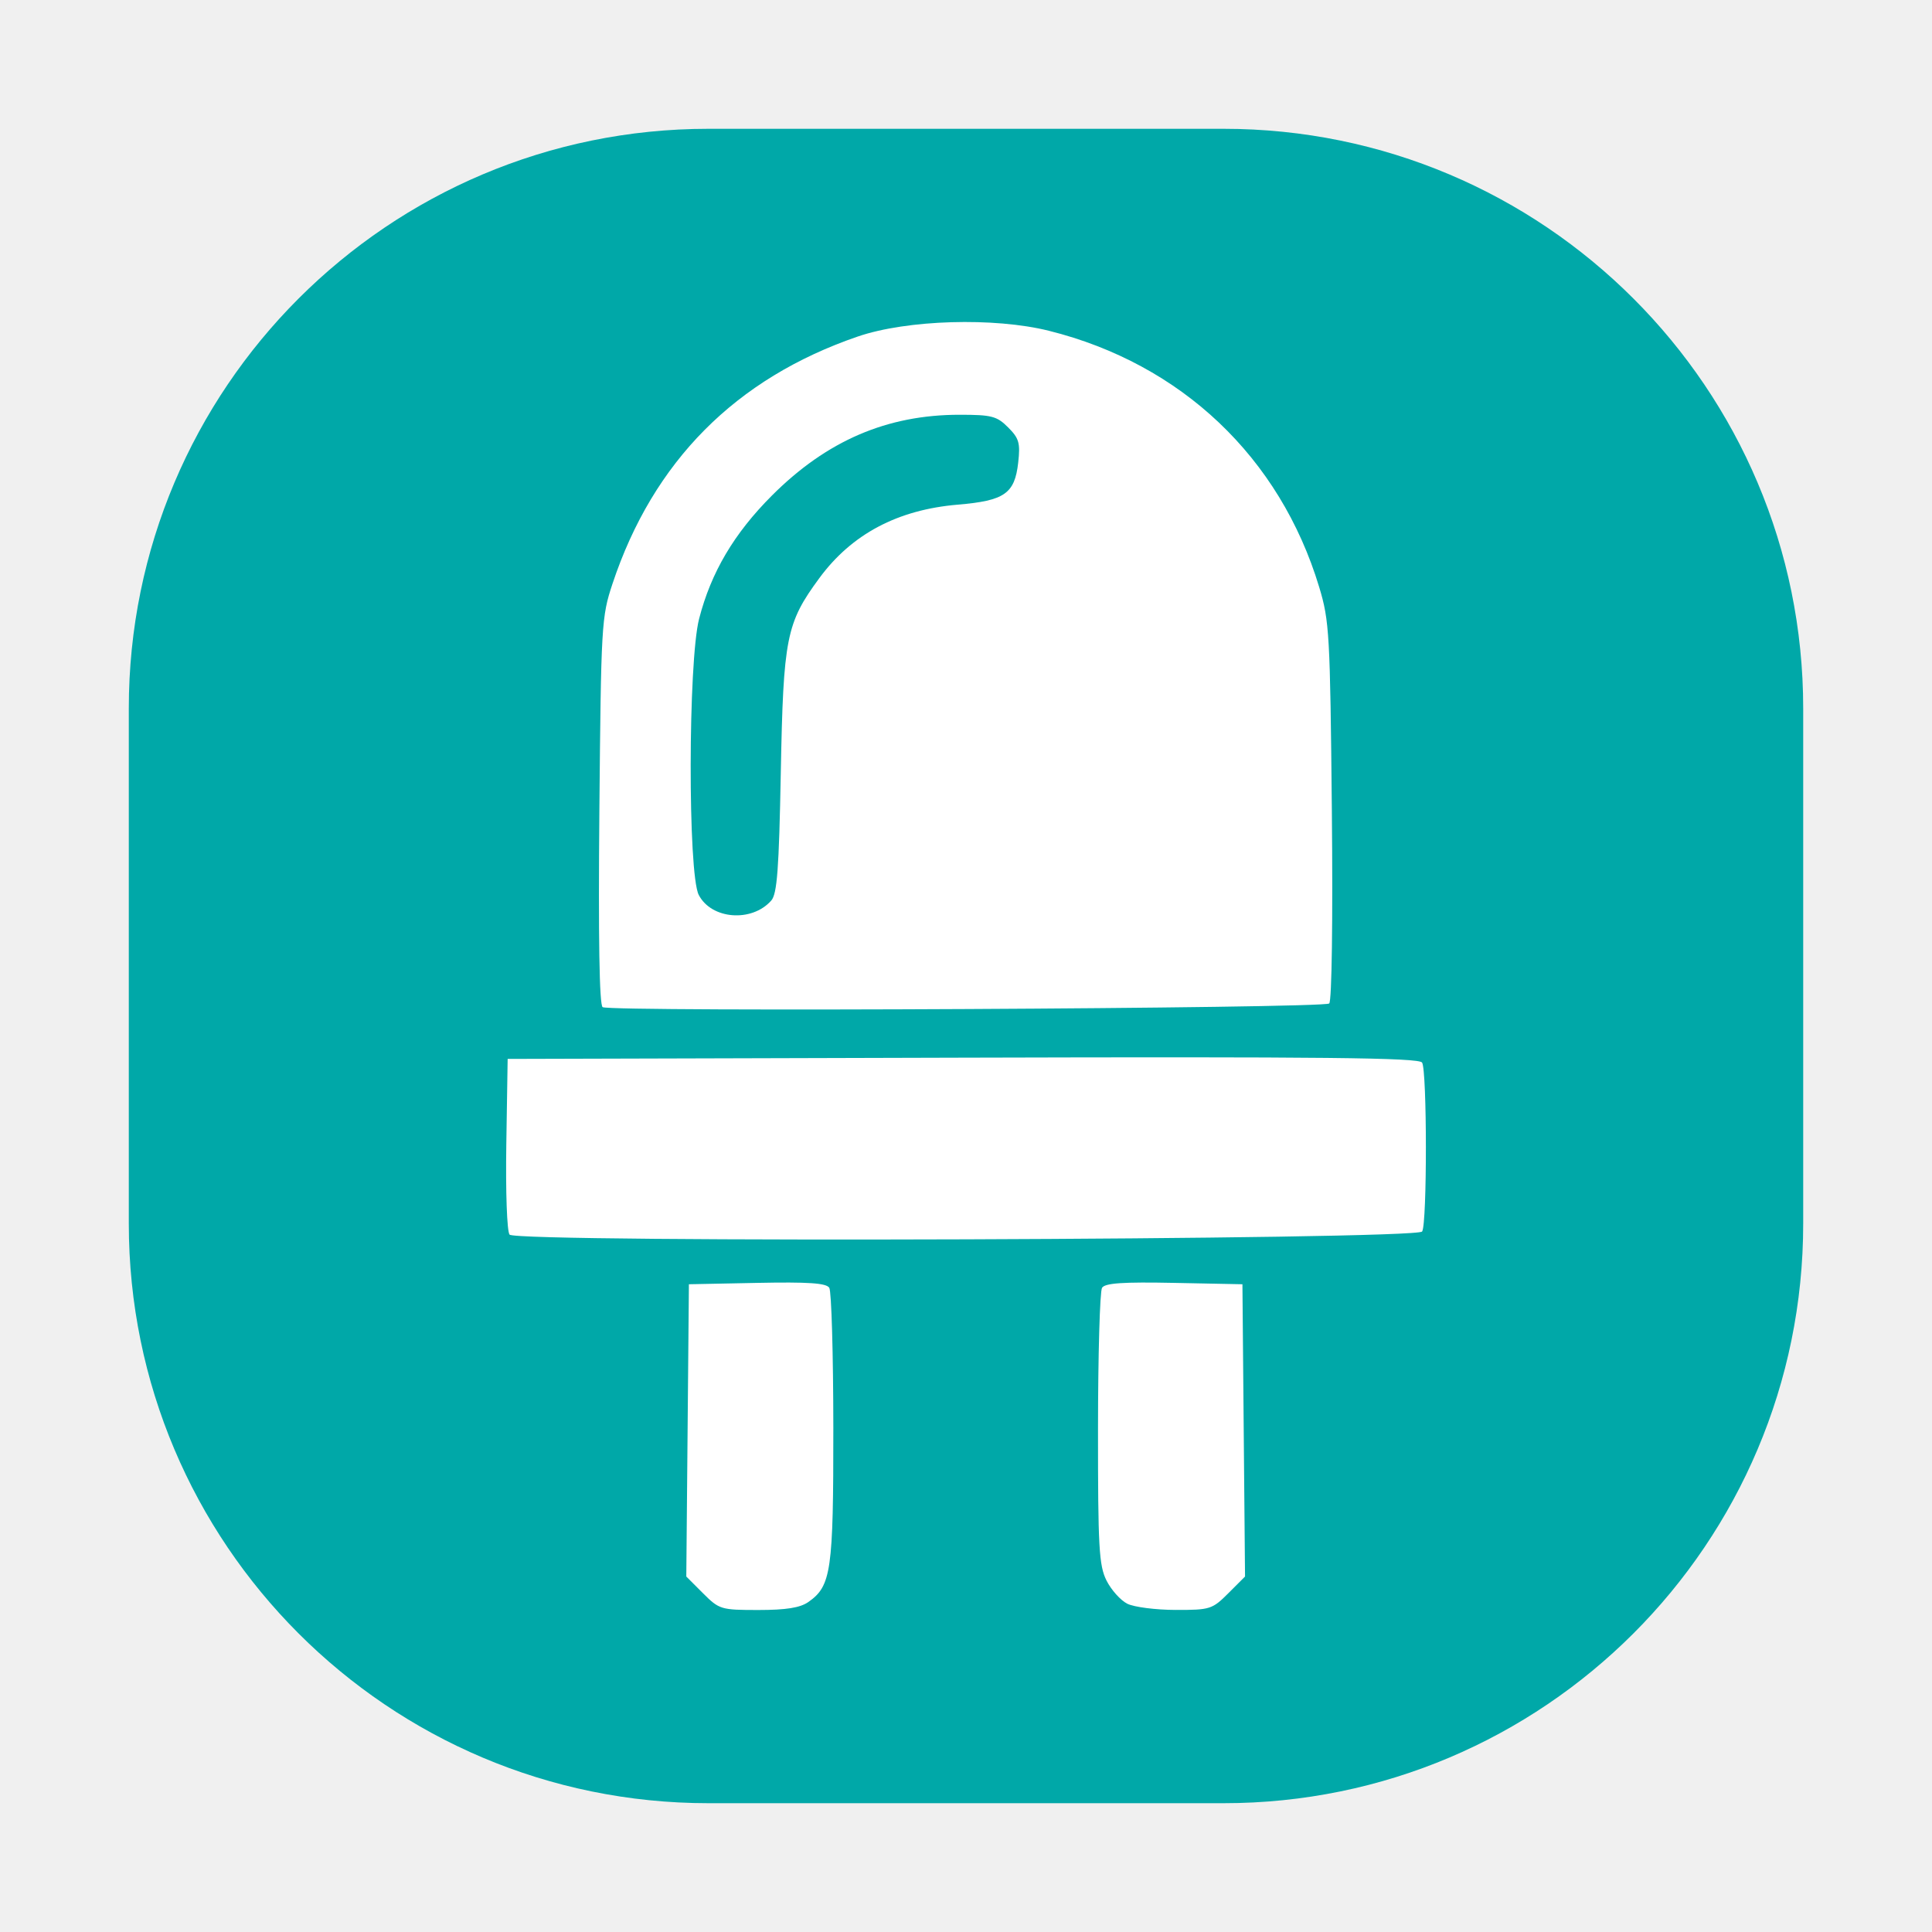
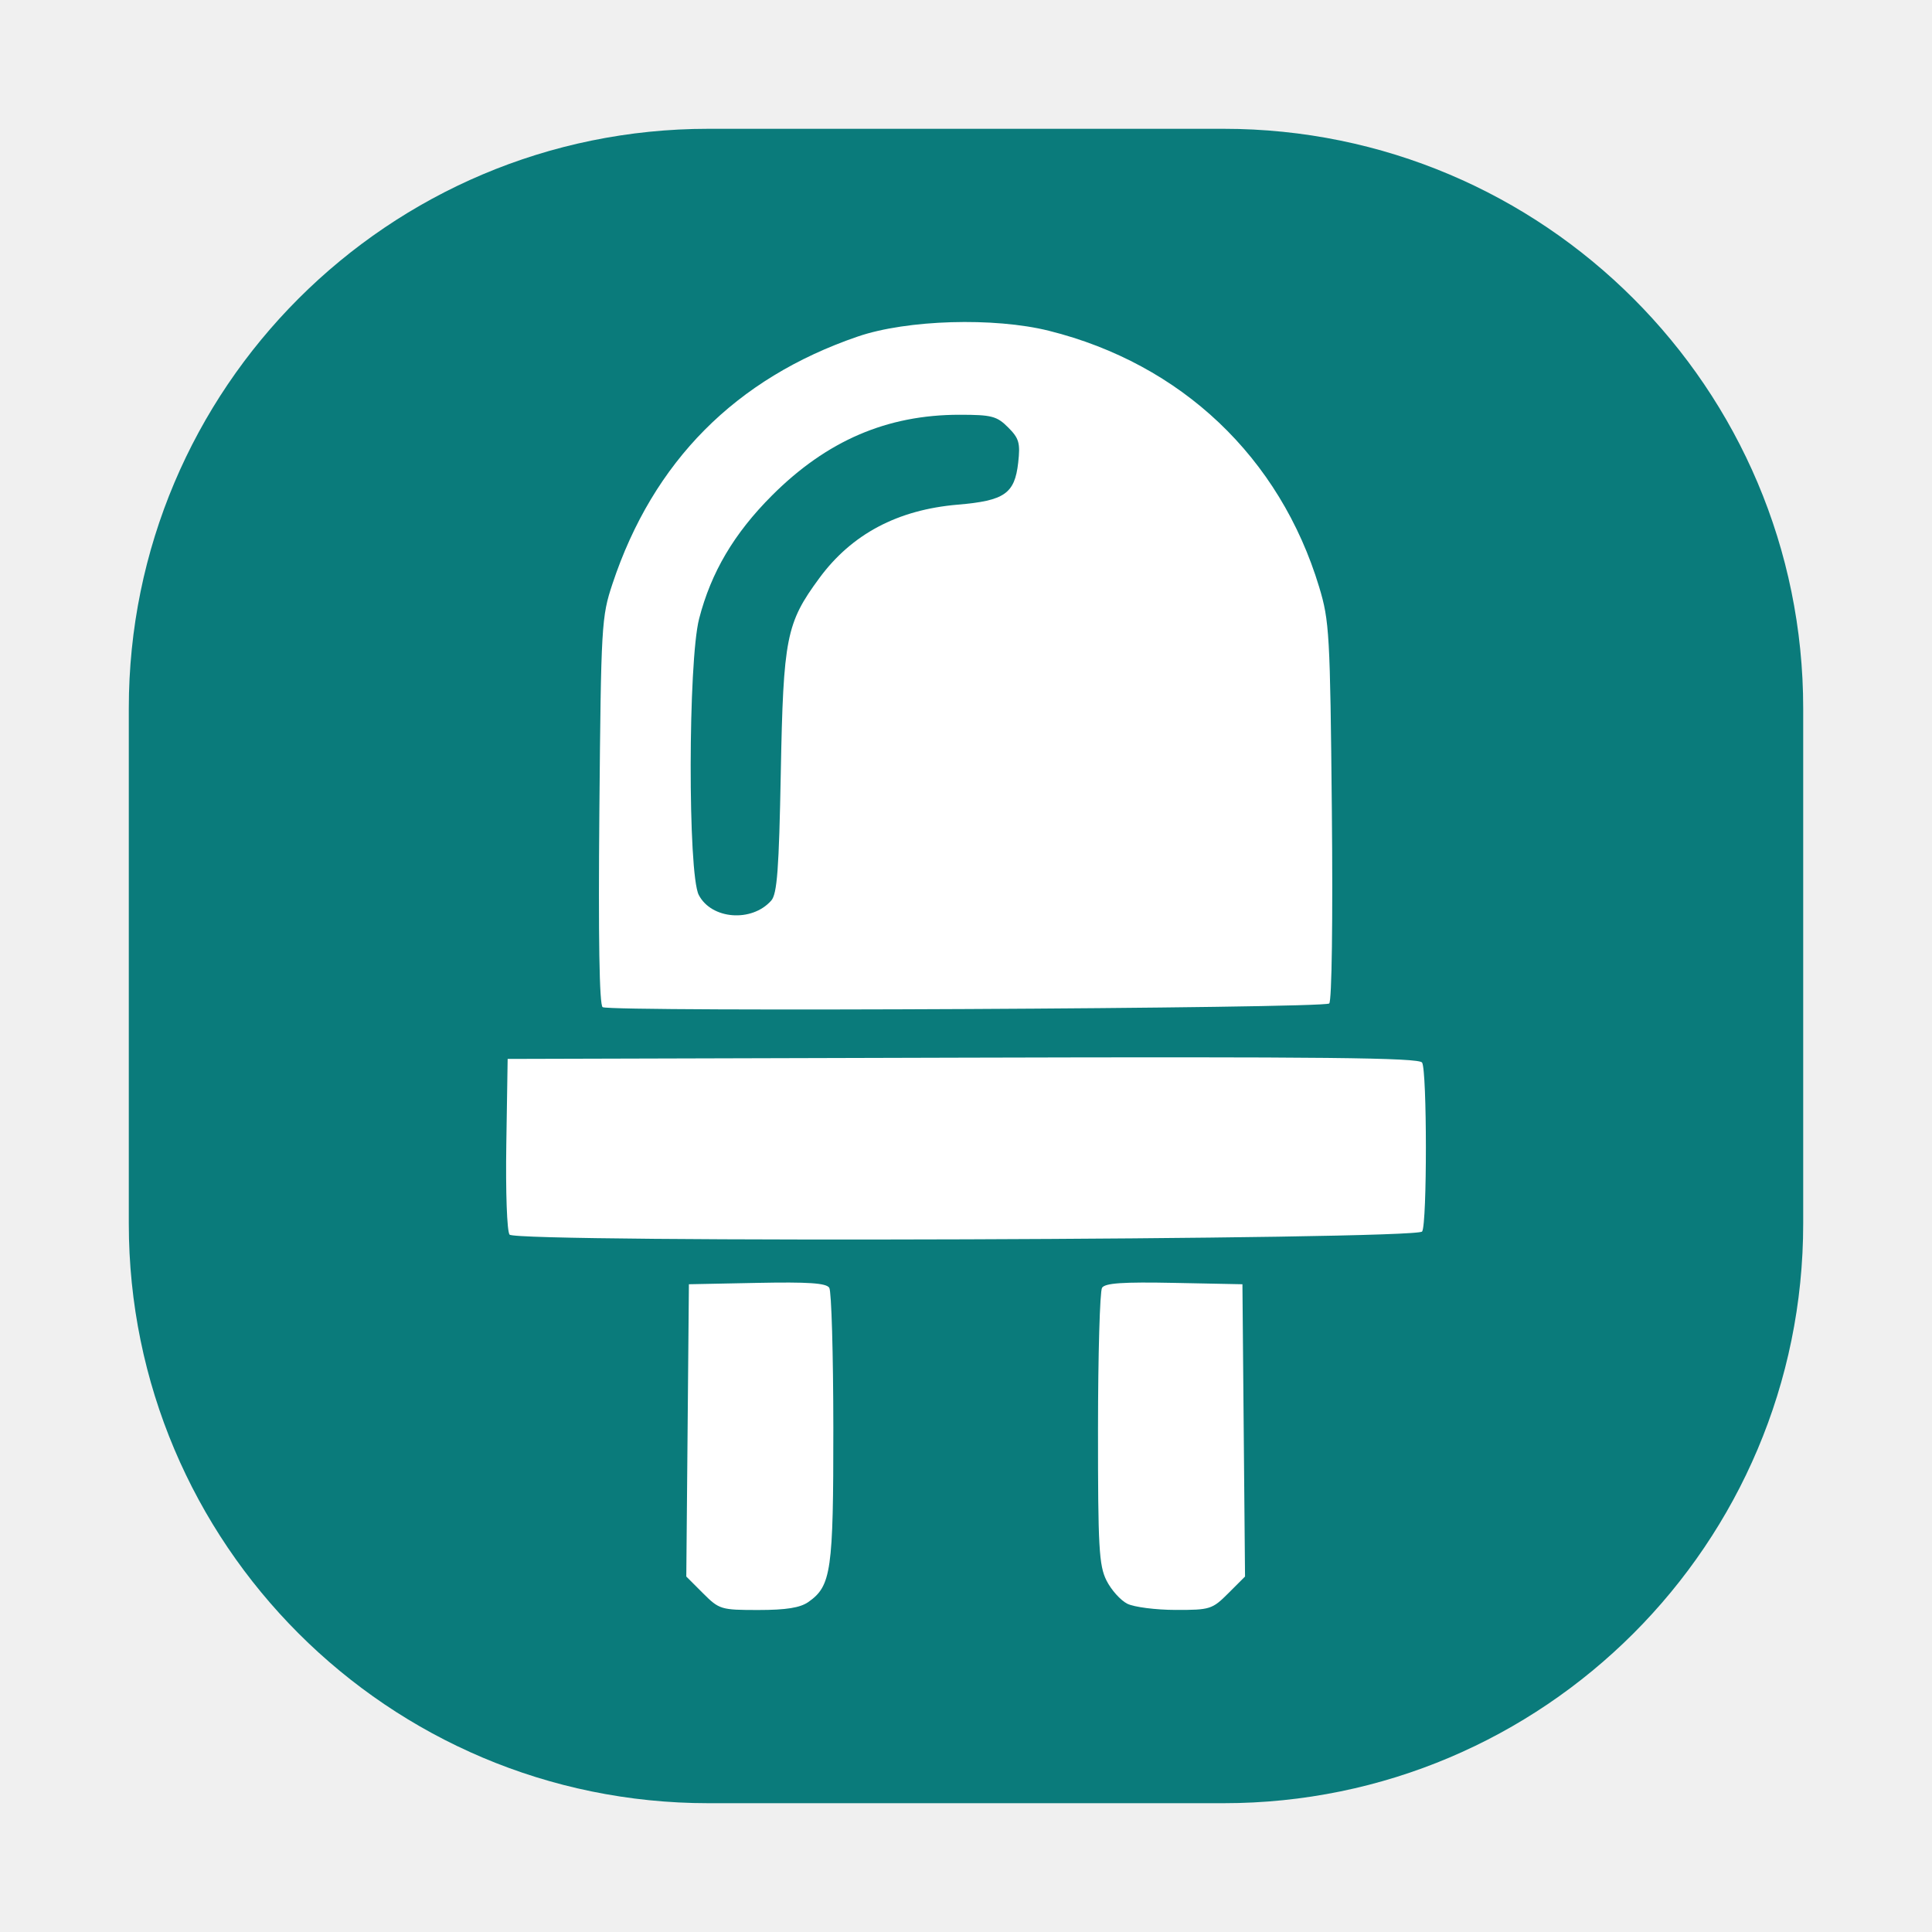
<svg xmlns="http://www.w3.org/2000/svg" width="150" height="150">
  <defs>
    <clipPath id="a">
      <path style="marker:none" color="#000" fill="#fff" stroke-width="2" overflow="visible" d="M44.072 27.448h62.242v60.309H44.072z" />
    </clipPath>
    <clipPath id="b">
      <path style="marker:none" color="#000" fill="#fff" stroke-width="2" overflow="visible" d="M13.461 61.315h214.585v173.41H13.461z" />
    </clipPath>
  </defs>
-   <rect width="130" height="130" rx="45" ry="45" x="10" y="912.362" style="marker:none" color="#000" fill="#00a8a8" overflow="visible" transform="translate(0 -902.362)" />
+   <rect width="130" height="130" rx="45" ry="45" x="10" y="912.362" style="marker:none" color="#000" fill="#0A7B7B" overflow="visible" transform="translate(0 -902.362)" />
  <path d="M54.583 123.701l-1.299-1.299.101-11.346.101-11.347 5.295-.106c3.981-.08 5.372.014 5.604.38.17.267.311 5.156.315 10.862.006 11.134-.16 12.287-1.94 13.535-.637.446-1.728.62-3.882.62-2.903 0-3.036-.04-4.295-1.299zm32.942.813c-.523-.262-1.25-1.072-1.616-1.801-.585-1.167-.665-2.58-.66-11.785.003-5.752.144-10.678.314-10.945.232-.366 1.623-.46 5.604-.38l5.295.106.1 11.347.102 11.346-1.3 1.3c-1.243 1.243-1.416 1.298-4.093 1.292-1.538-.003-3.223-.219-3.746-.48zM39.563 95.856c-.202-.243-.312-3.308-.253-7.036l.104-6.606 35.346-.097c28.026-.077 35.409.002 35.65.38.39.617.396 12.5.005 13.116-.413.65-70.315.89-70.852.243zm7.225-17.661c-.255-.158-.34-5.344-.253-15.224.13-14.487.163-15.074 1.019-17.648 3.157-9.494 9.564-15.95 19.053-19.198 3.807-1.303 10.583-1.505 14.832-.443 10.287 2.57 17.935 9.823 20.981 19.896.794 2.627.851 3.631.985 17.386.083 8.488-.003 14.744-.204 14.945-.388.389-55.793.669-56.413.286zm13.088-8.27c.461-.52.603-2.409.745-9.96.198-10.466.42-11.585 2.992-15.08 2.516-3.42 6.08-5.31 10.759-5.705 3.621-.306 4.409-.854 4.68-3.256.172-1.53.07-1.891-.782-2.742-.874-.875-1.279-.98-3.77-.98-5.631 0-10.308 2.012-14.56 6.264-2.945 2.945-4.73 5.964-5.661 9.574-.858 3.327-.879 19.796-.028 21.443.983 1.9 4.112 2.146 5.625.441z" fill="#fff" />
</svg>
